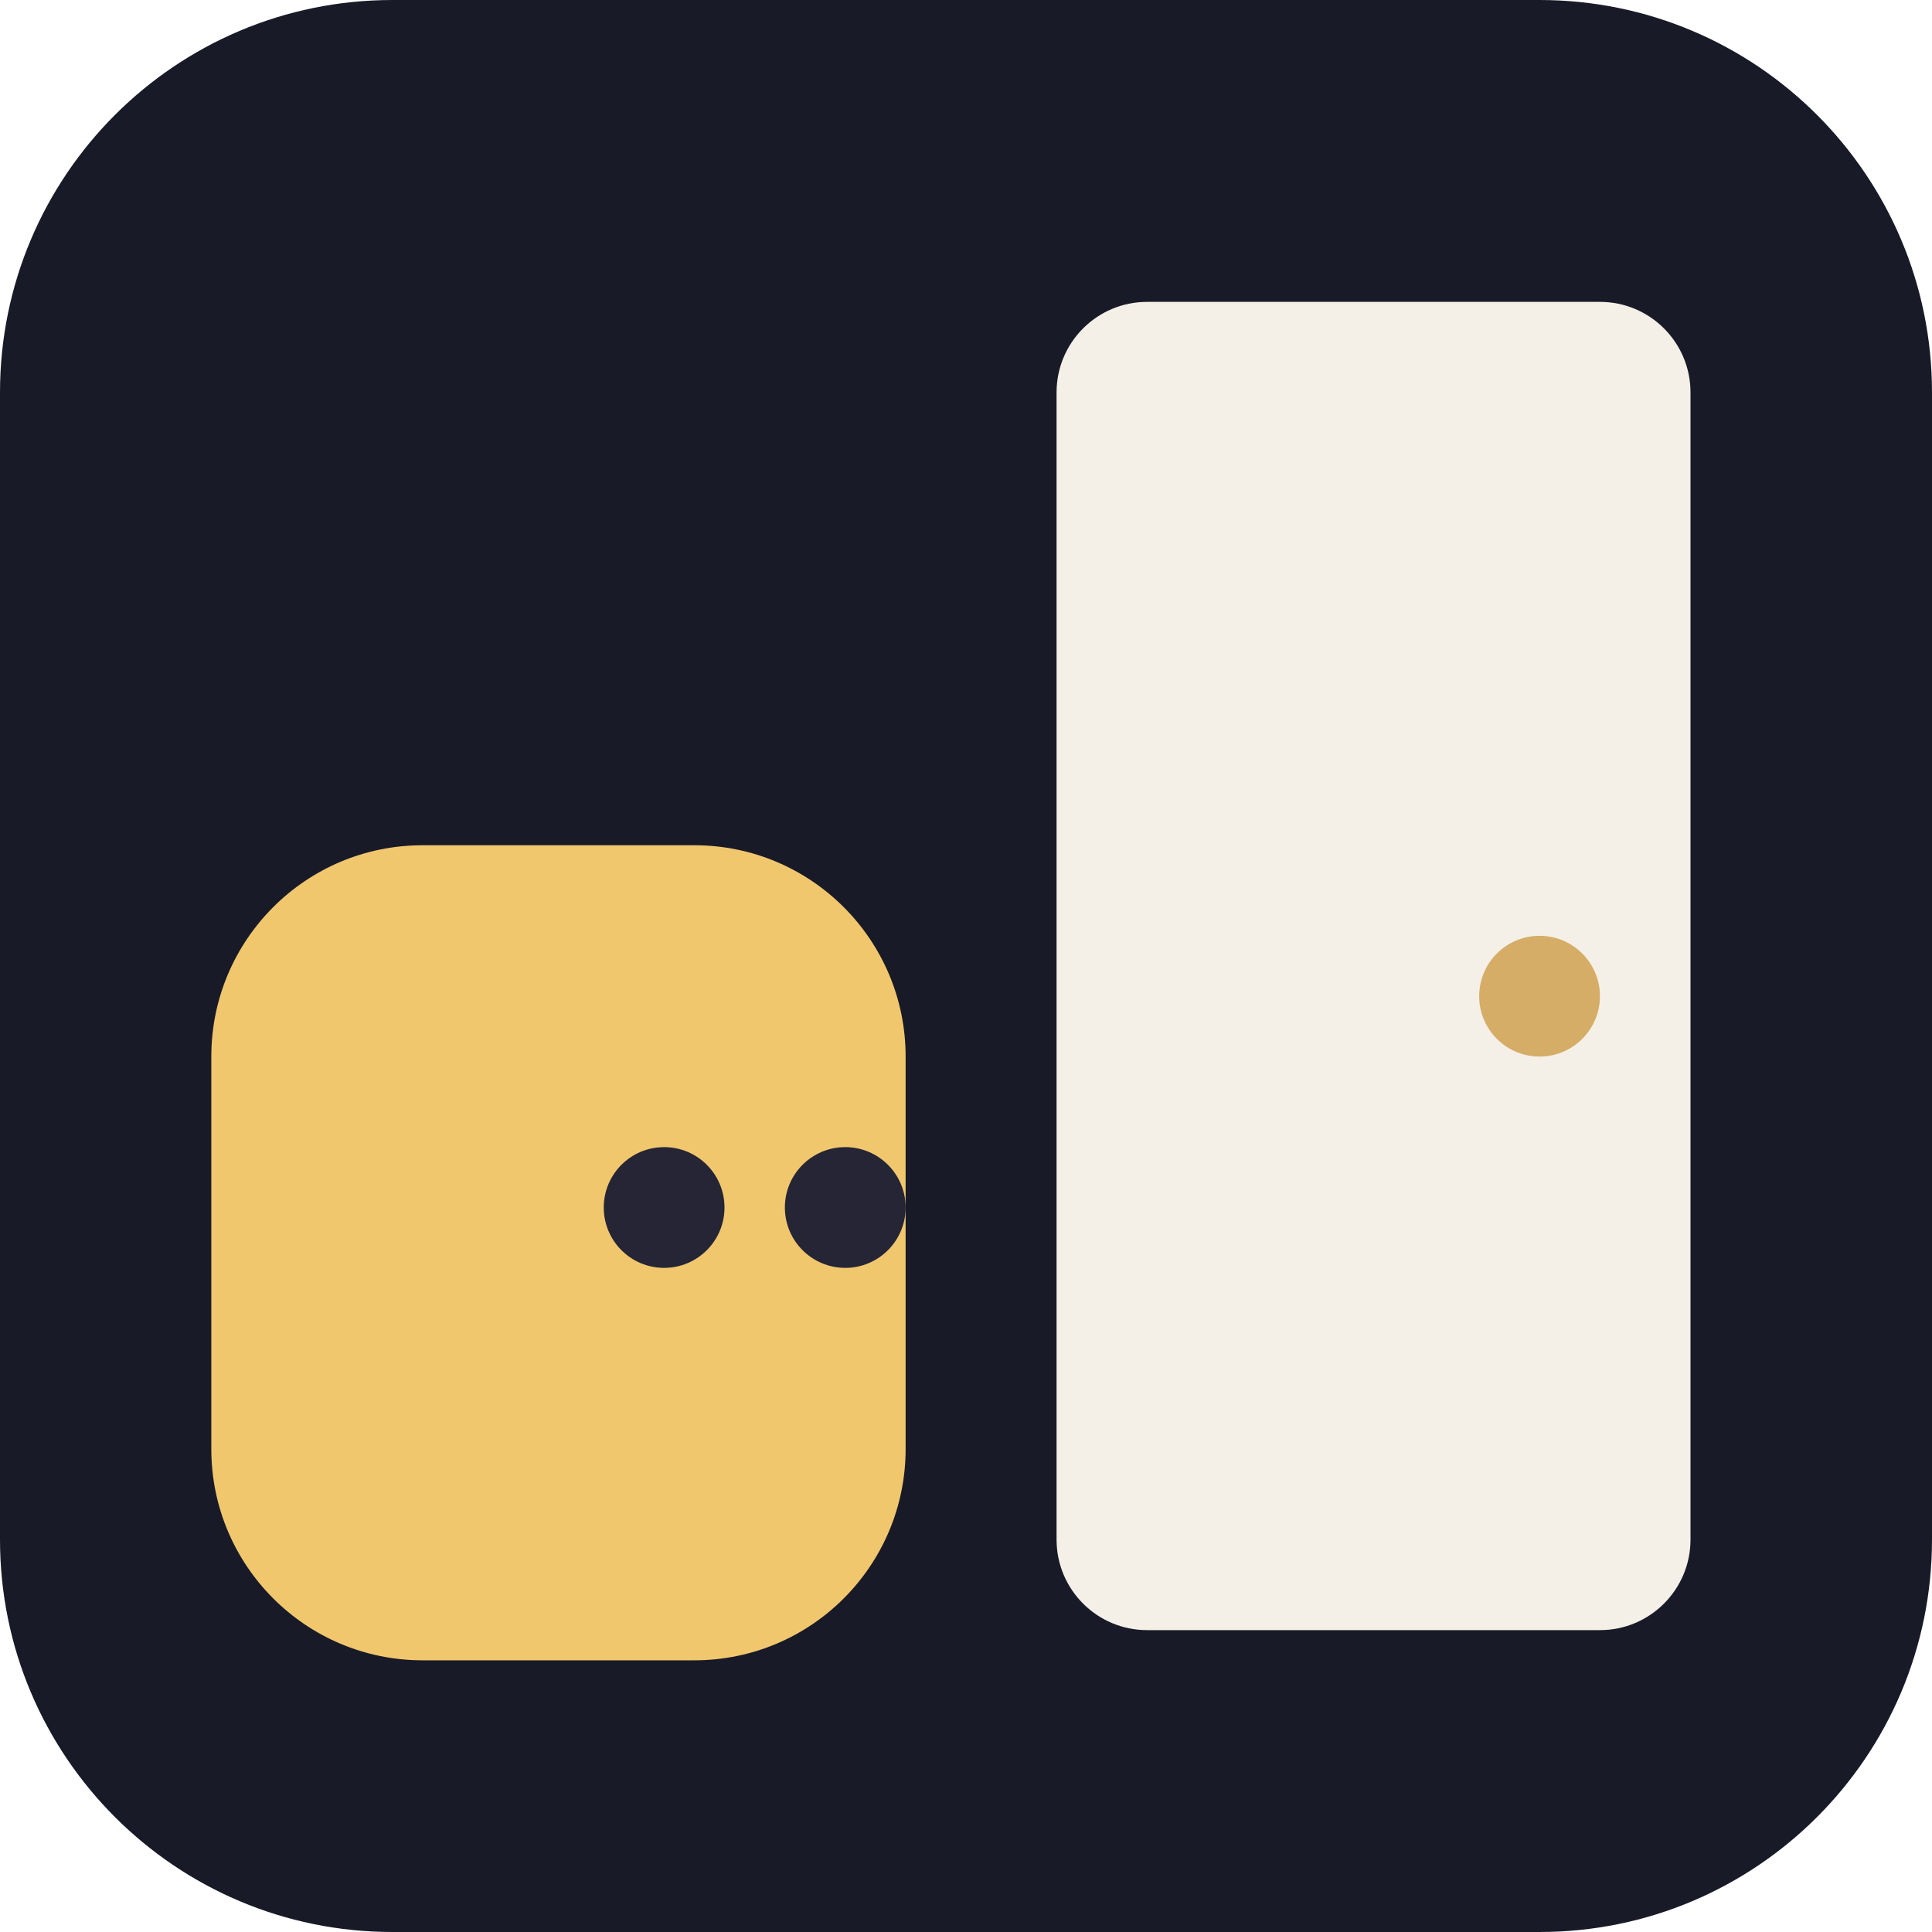
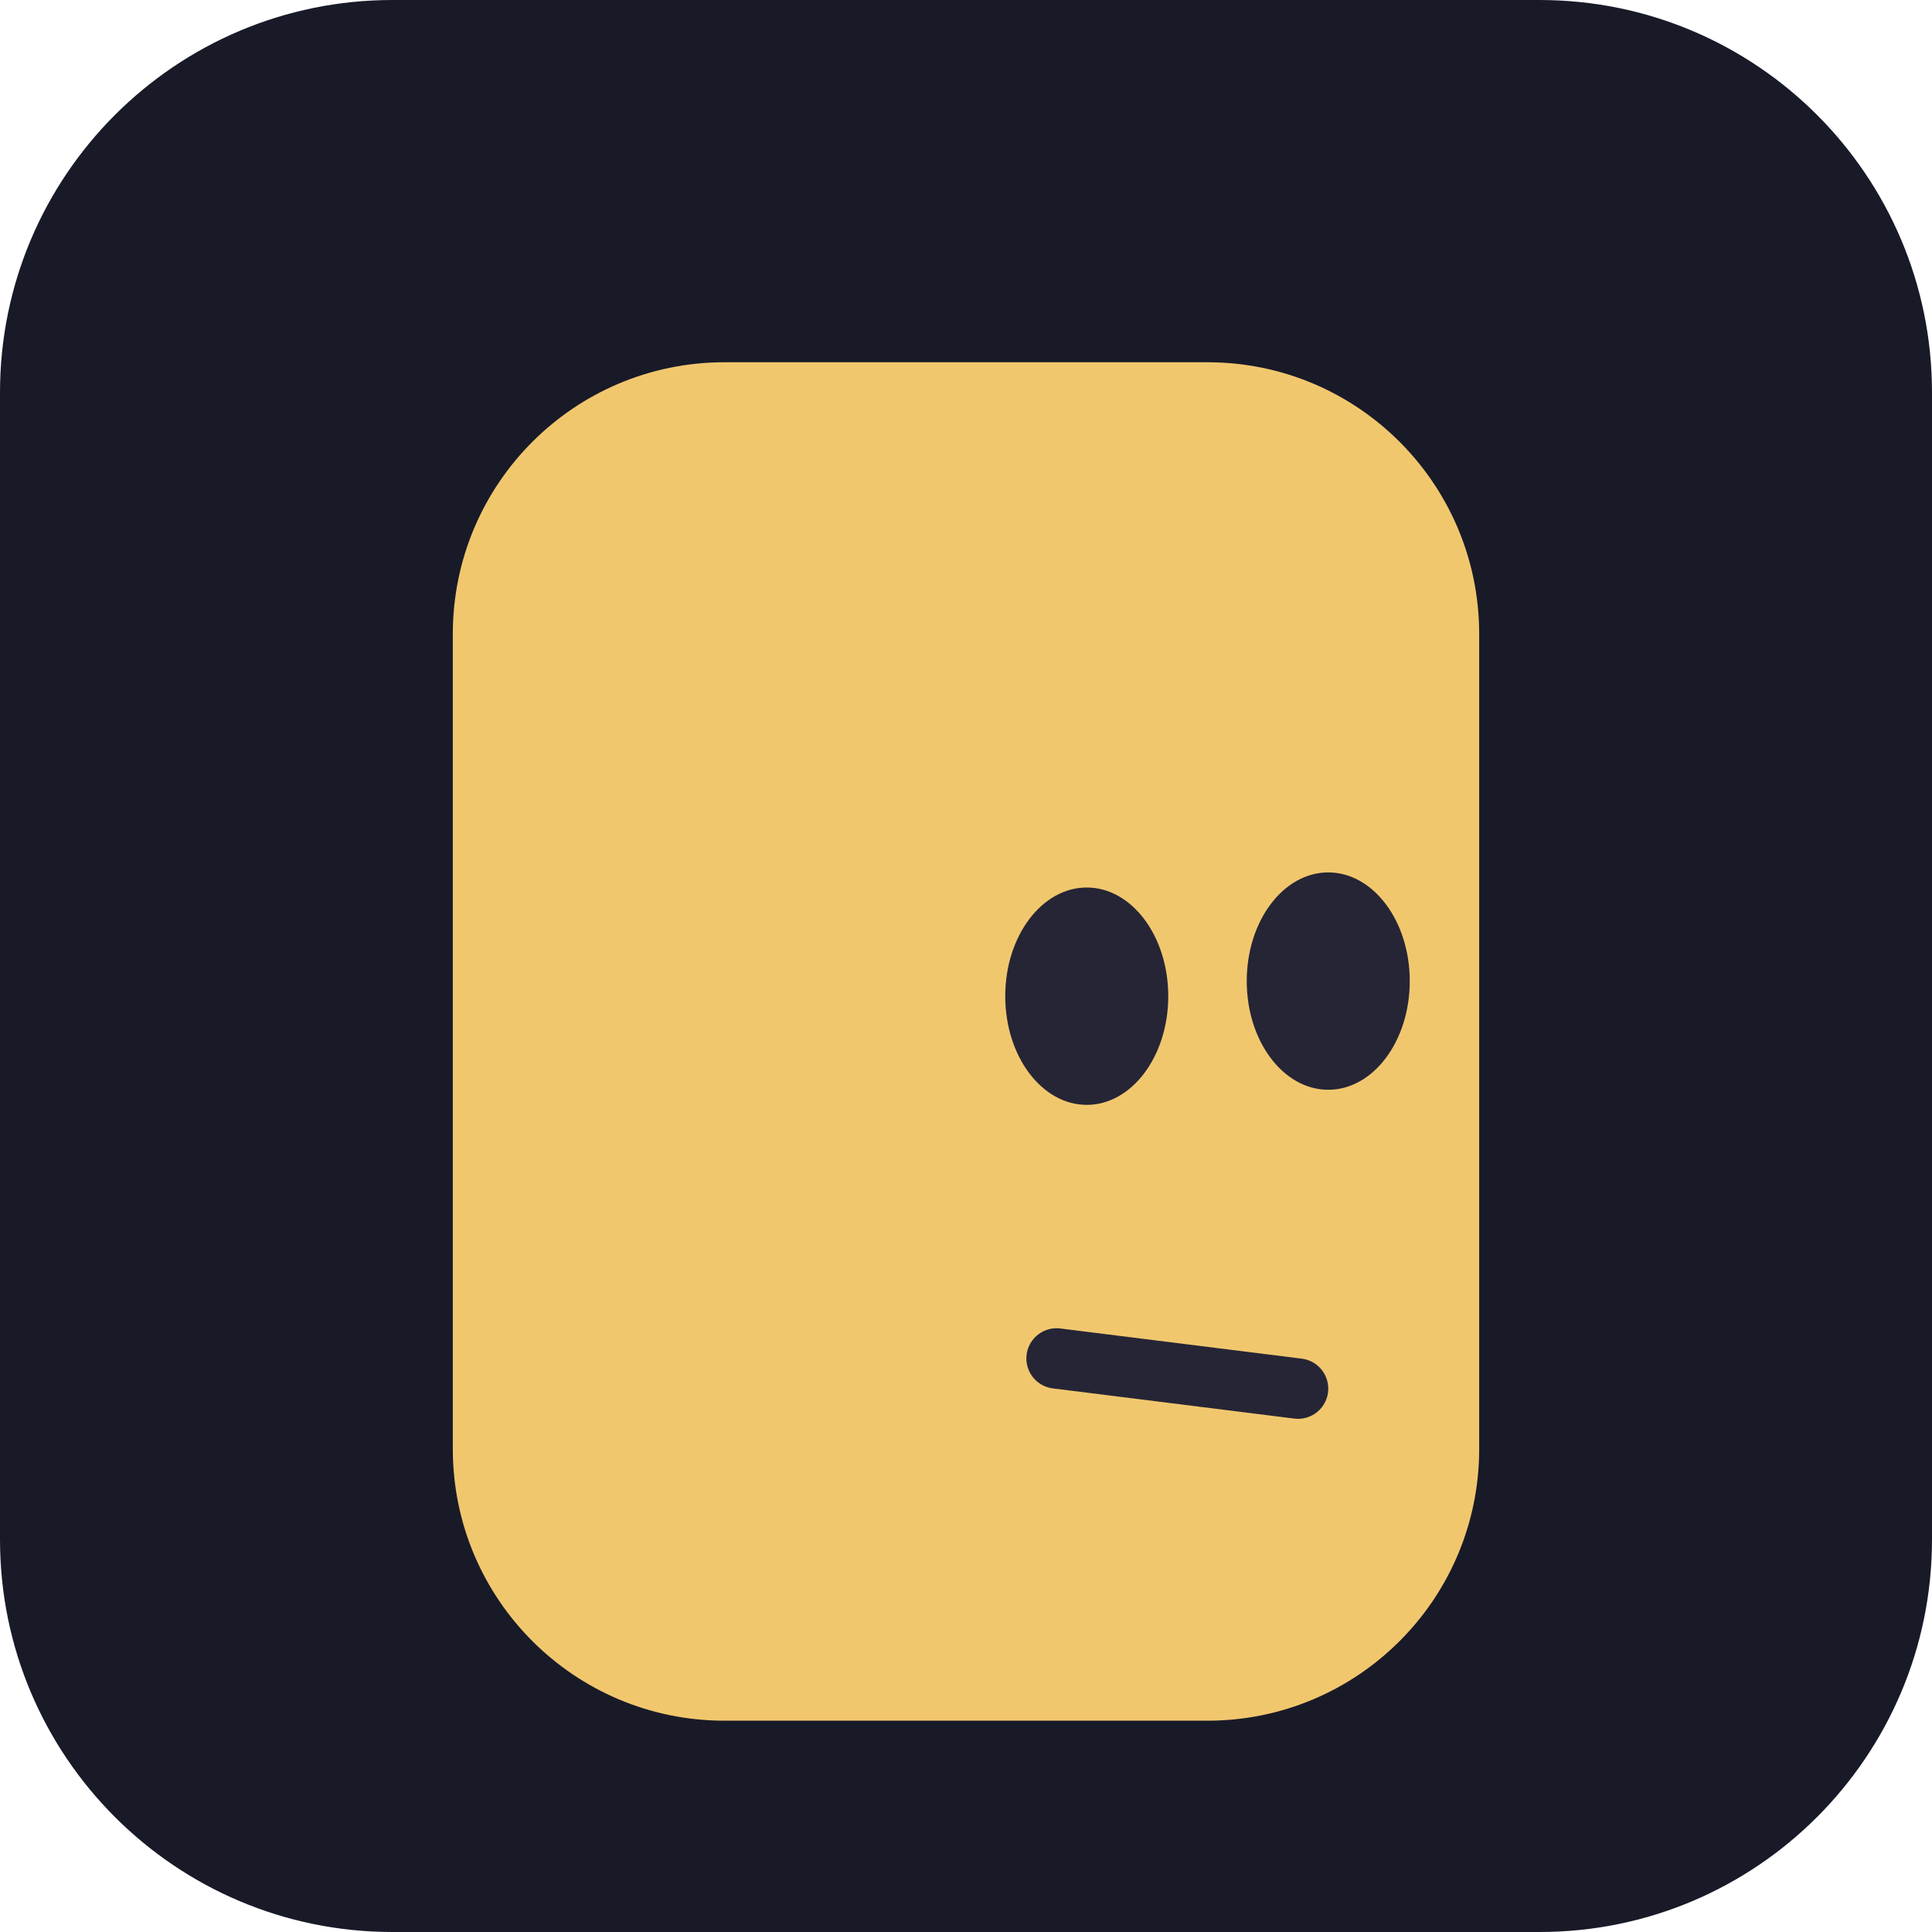
<svg xmlns="http://www.w3.org/2000/svg" viewBox="0 0 64 64">
  <rect width="64" height="64" rx="13" fill="#191a28" />
-   <rect x="35" y="10" width="21" height="44" rx="3" fill="#f4f0e8" />
-   <circle cx="51" cy="33" r="2" fill="#d6ad66" />
-   <rect x="7" y="28" width="23" height="27" rx="7" fill="#f1c76e" />
-   <circle cx="22" cy="40" r="2" fill="#252536" />
-   <circle cx="28" cy="40" r="2" fill="#252536" />
+   <rect x="15" y="12" width="34" height="45" rx="9" fill="#f1c76e" />
+   <ellipse cx="36" cy="33" rx="2.7" ry="3.6" fill="#252536" />
+   <ellipse cx="44" cy="32.5" rx="2.7" ry="3.6" fill="#252536" />
+   <path d="M35 45l8 1" stroke="#252536" stroke-width="2" stroke-linecap="round" />
</svg>
